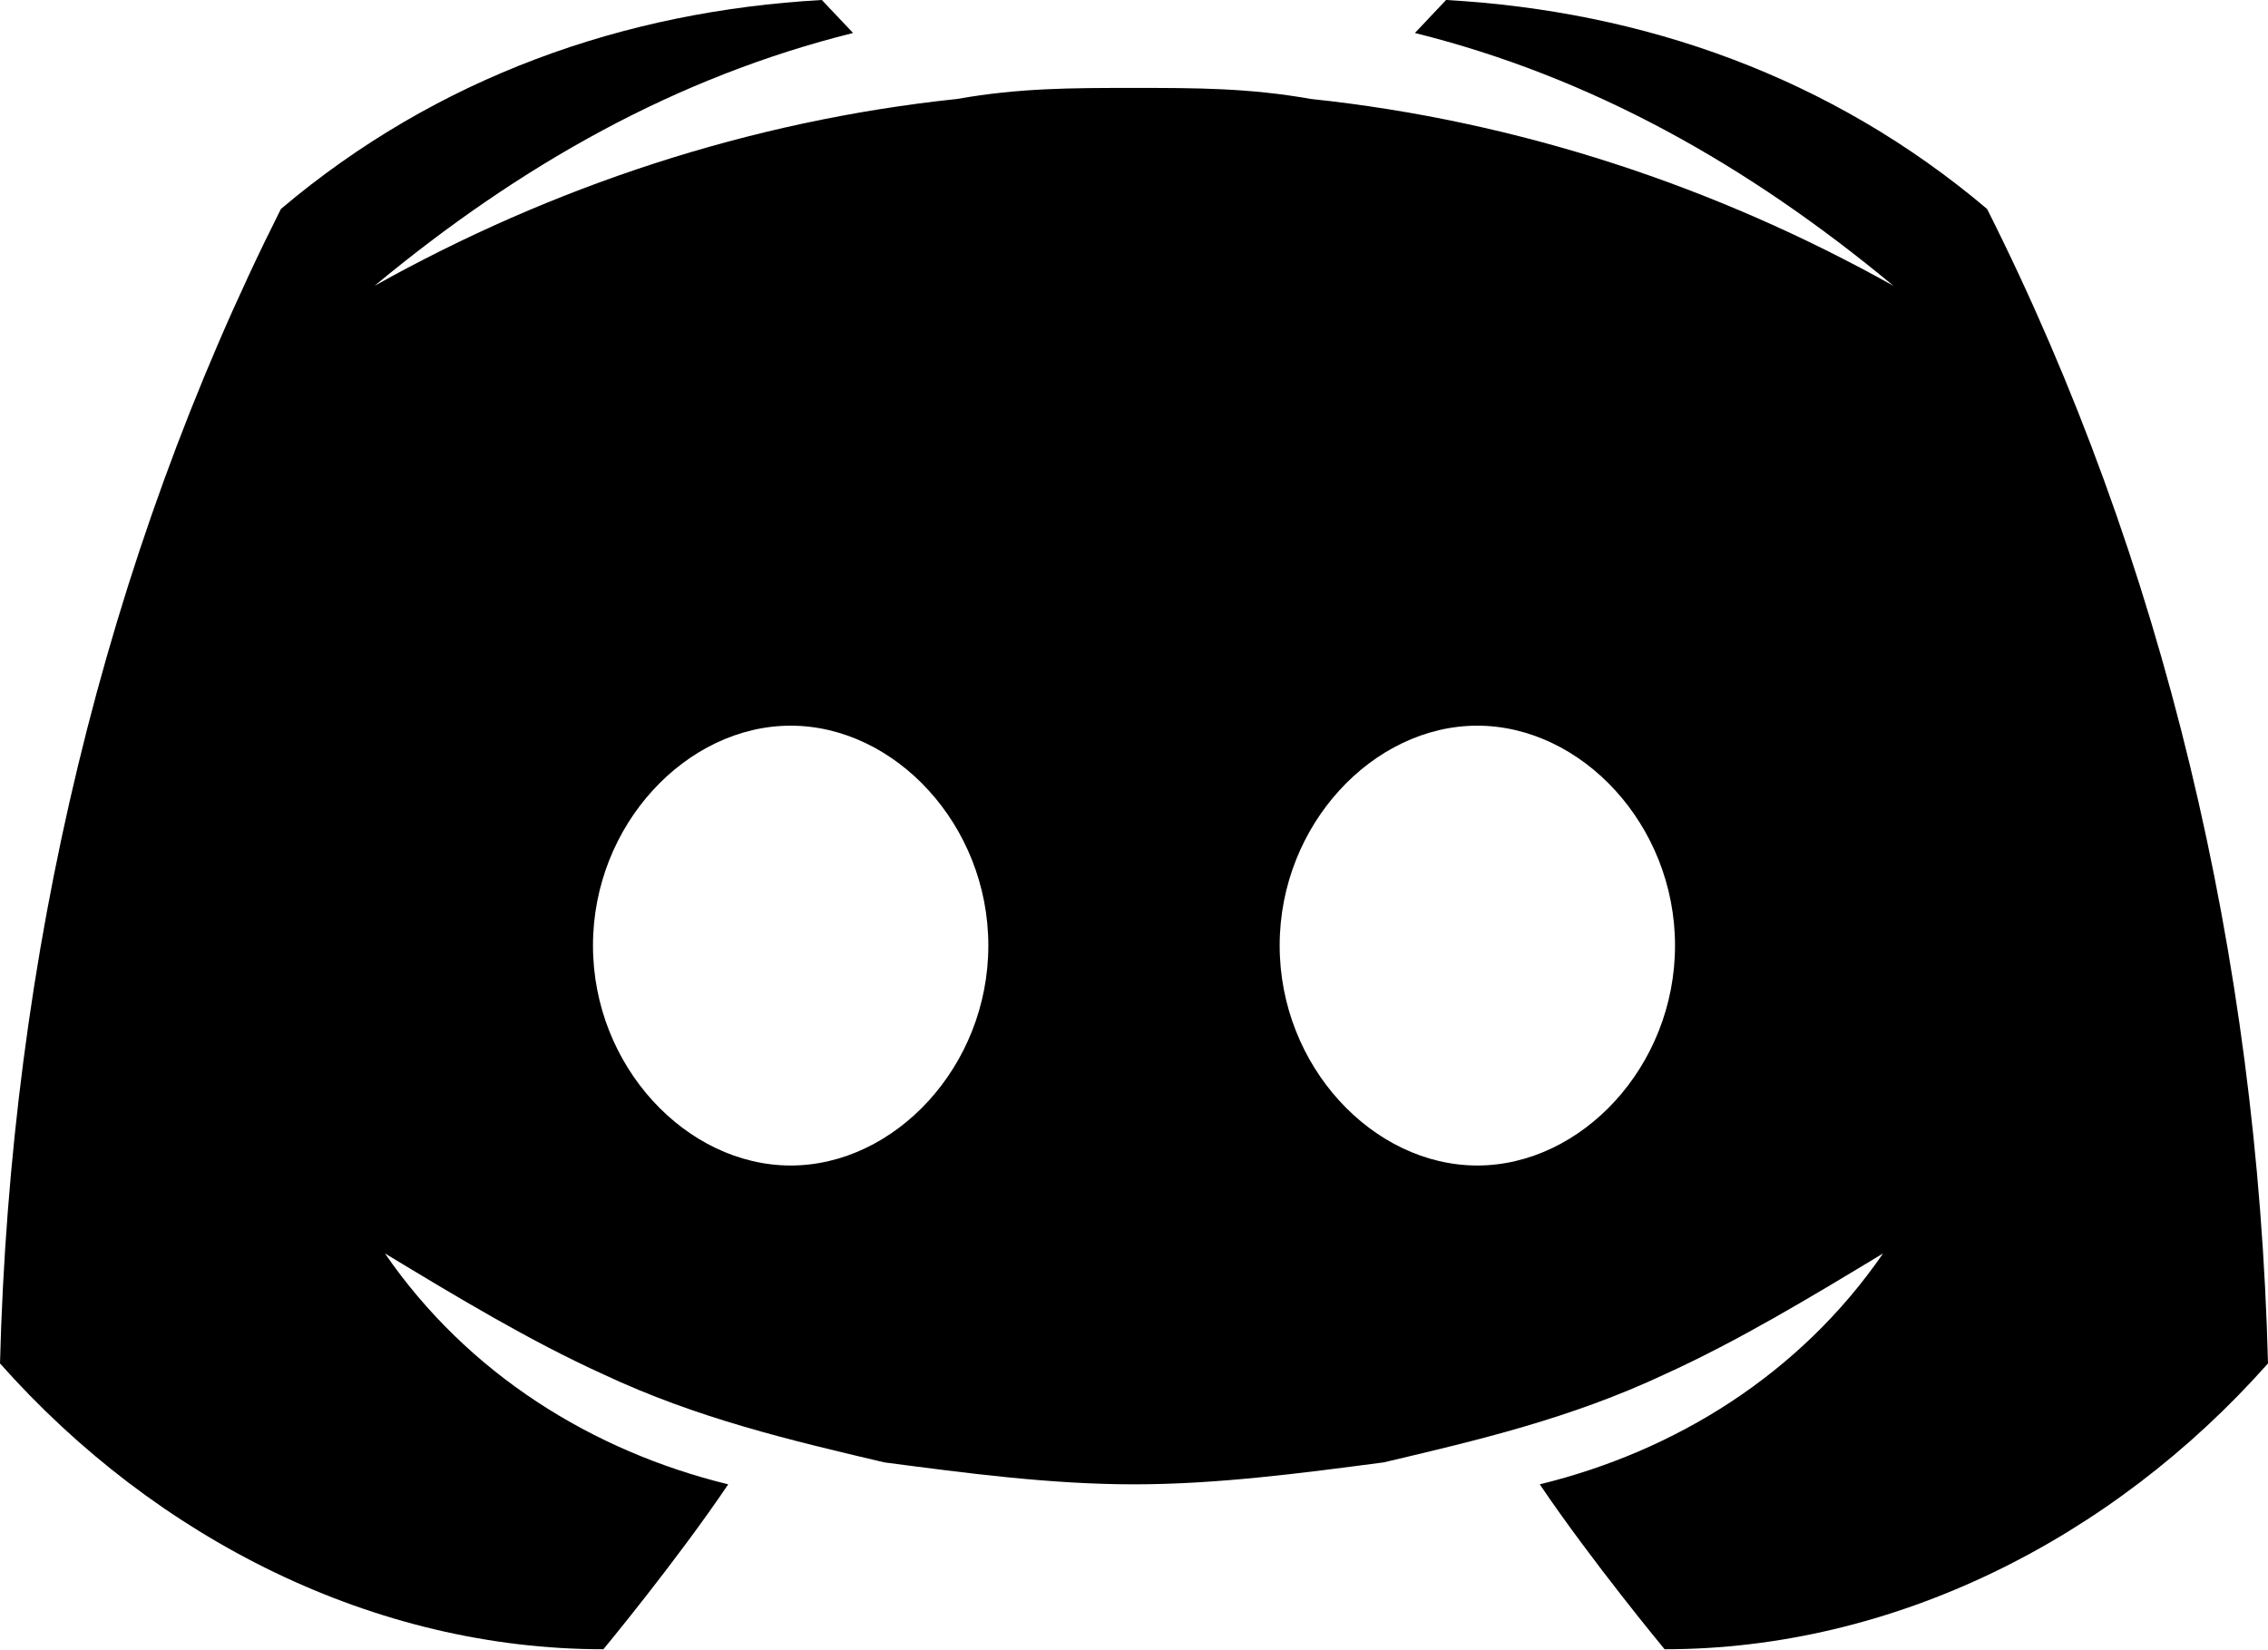
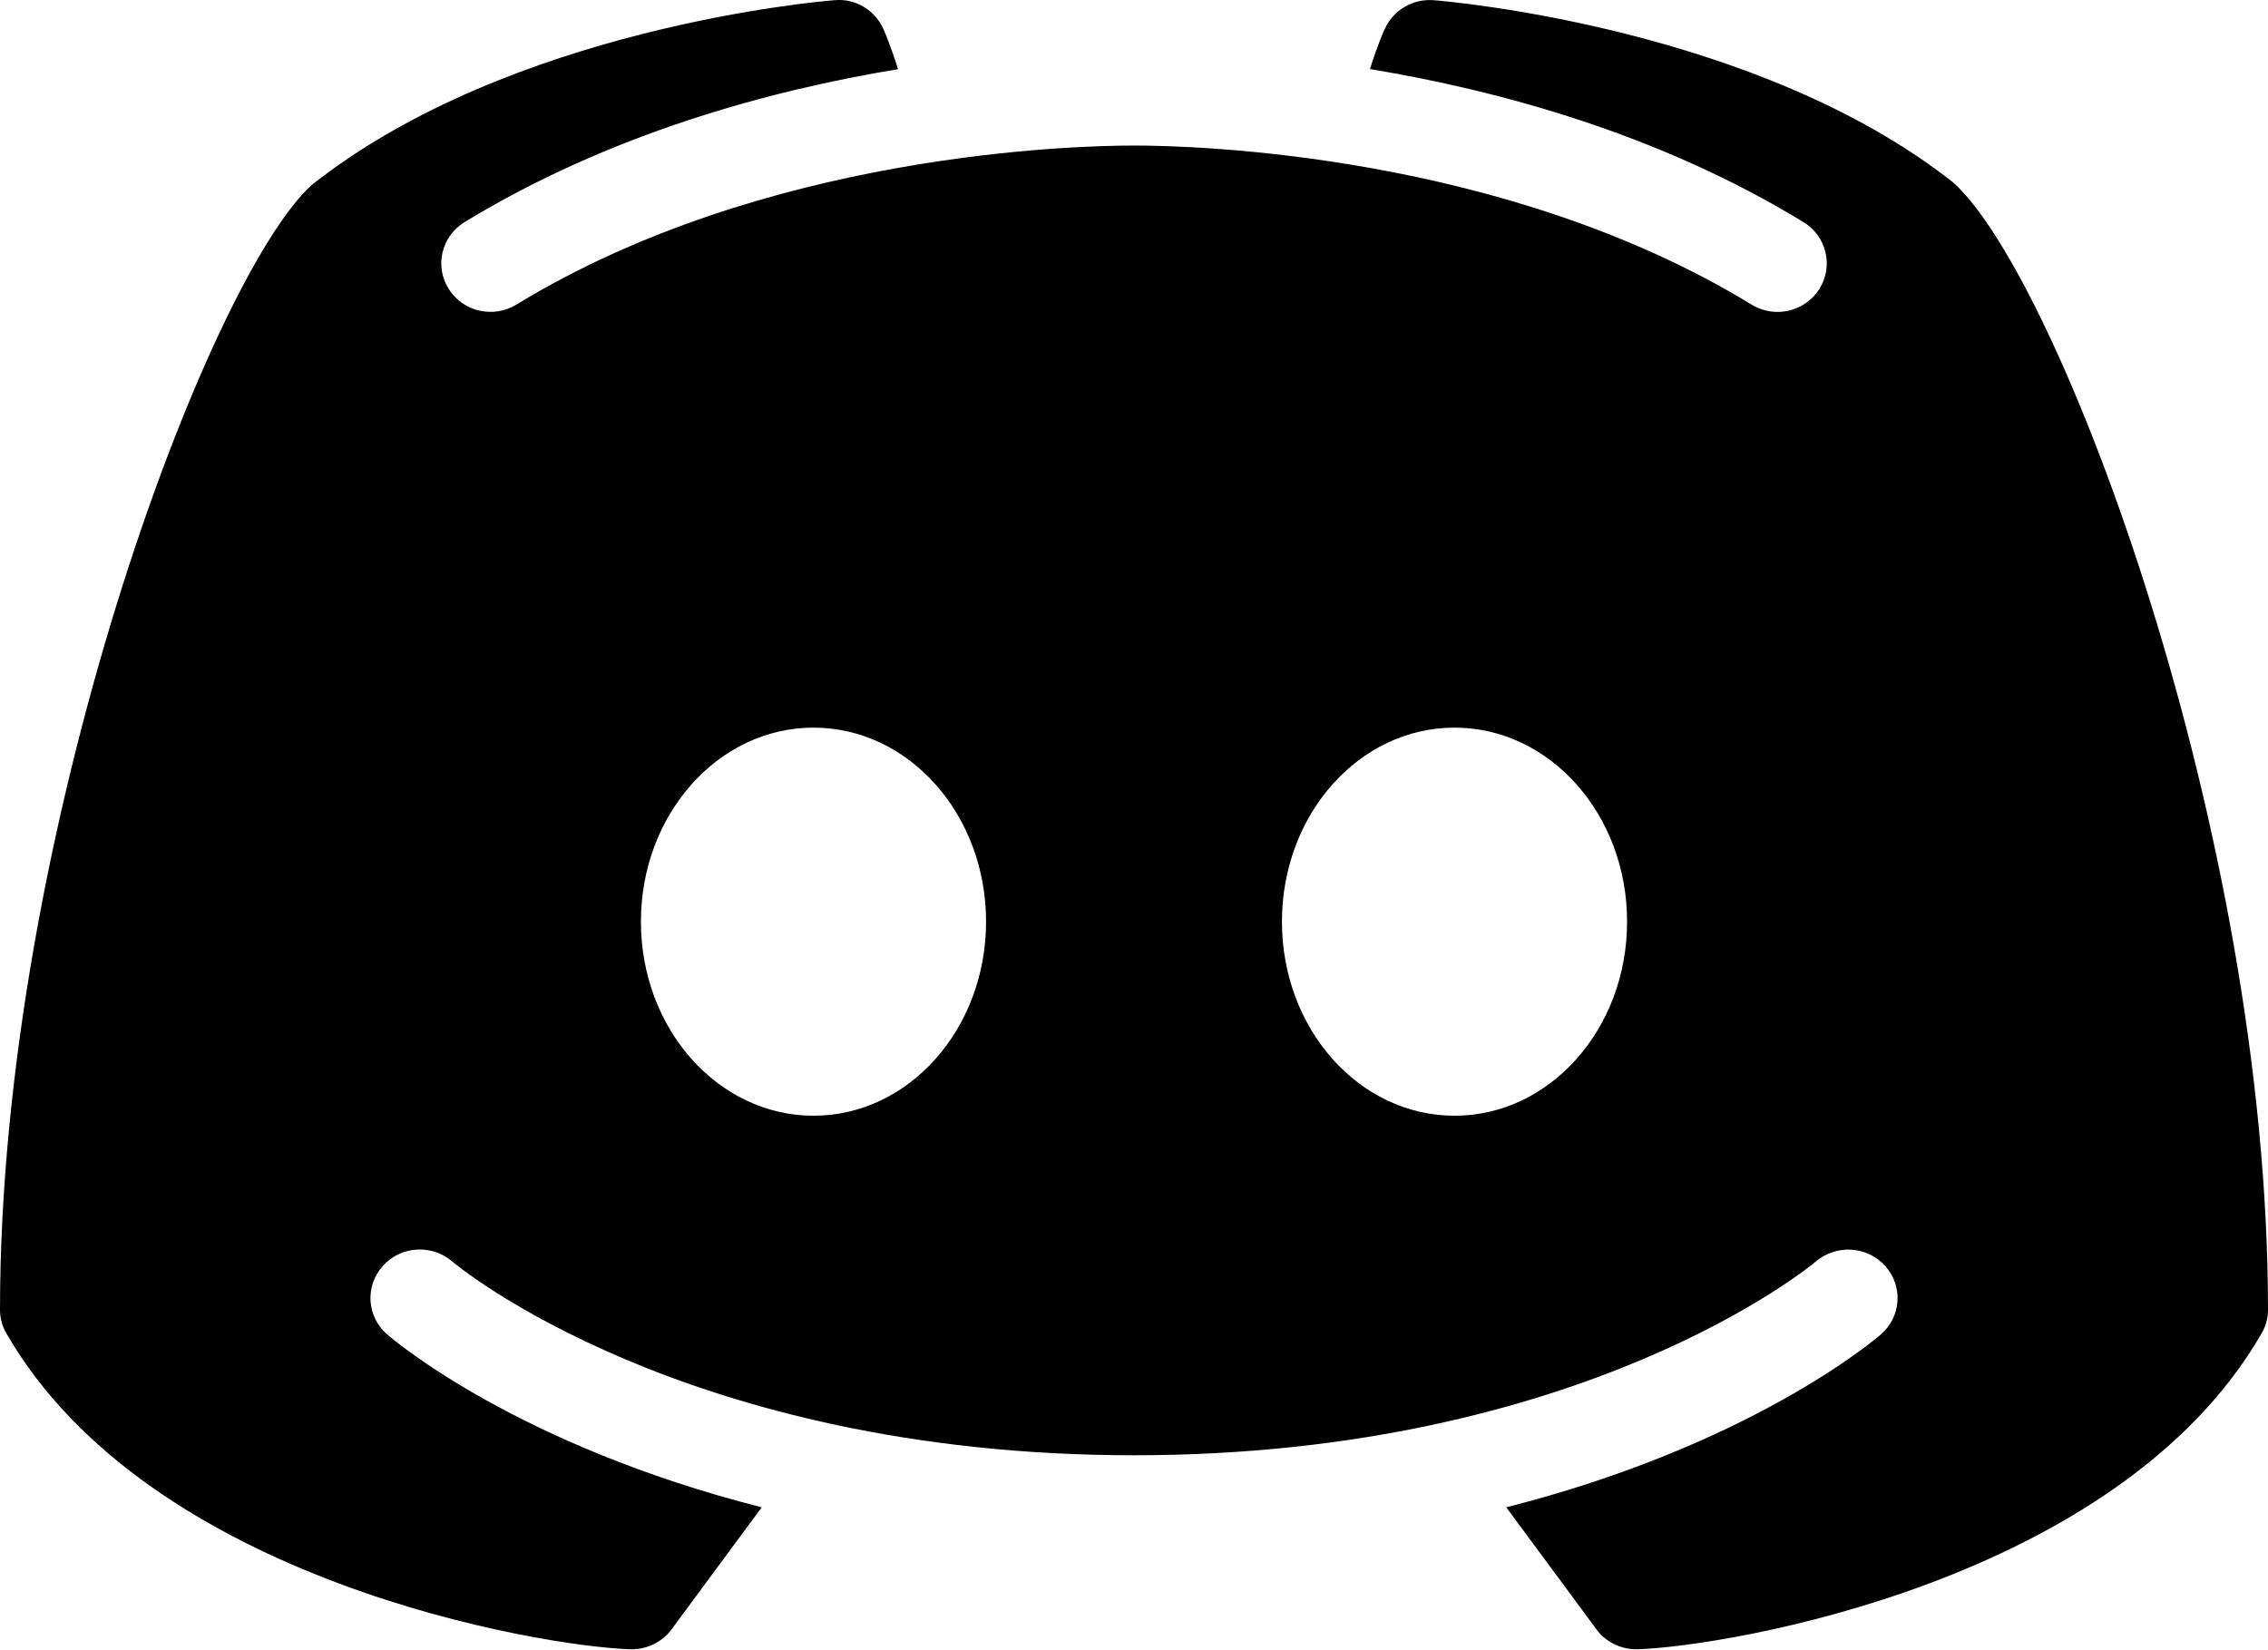
<svg width="22" height="16" viewBox="0 0 22 16">
-   <path d="M19.275 2.027C17.762 0.747 15.945 0.107 14.027 0L13.725 0.32C15.44 0.747 16.954 1.6 18.367 2.773C16.651 1.813 14.734 1.173 12.716 0.96C12.11 0.853 11.605 0.853 11 0.853C10.395 0.853 9.89 0.853 9.284 0.96C7.266 1.173 5.349 1.813 3.633 2.773C5.046 1.6 6.56 0.747 8.275 0.32L7.972 0C6.055 0.107 4.239 0.747 2.725 2.027C1.009 5.44 0.101 9.28 0 13.227C1.514 14.933 3.633 16 5.853 16C5.853 16 6.56 15.147 7.064 14.4C5.752 14.08 4.541 13.333 3.734 12.16C4.44 12.587 5.147 13.013 5.853 13.333C6.761 13.76 7.67 13.973 8.578 14.187C9.385 14.293 10.193 14.4 11 14.4C11.807 14.4 12.615 14.293 13.422 14.187C14.33 13.973 15.239 13.76 16.147 13.333C16.853 13.013 17.56 12.587 18.266 12.16C17.459 13.333 16.248 14.08 14.936 14.4C15.44 15.147 16.147 16 16.147 16C18.367 16 20.486 14.933 22 13.227C21.899 9.28 20.991 5.44 19.275 2.027ZM7.67 11.307C6.661 11.307 5.752 10.347 5.752 9.173C5.752 8 6.661 7.04 7.67 7.04C8.679 7.04 9.587 8 9.587 9.173C9.587 10.347 8.679 11.307 7.67 11.307ZM14.33 11.307C13.321 11.307 12.413 10.347 12.413 9.173C12.413 8 13.321 7.04 14.33 7.04C15.339 7.04 16.248 8 16.248 9.173C16.248 10.347 15.339 11.307 14.33 11.307Z" />
+   <path d="M18.951 1.774C17.047 0.267 14.036 0.012 13.907 0.002C13.707 -0.014 13.517 0.096 13.434 0.278C13.427 0.289 13.361 0.438 13.289 0.67C14.548 0.879 16.095 1.3 17.494 2.155C17.718 2.291 17.787 2.581 17.649 2.802C17.557 2.947 17.402 3.026 17.242 3.026C17.156 3.026 17.068 3.002 16.989 2.954C14.583 1.486 11.579 1.412 11 1.412C10.421 1.412 7.415 1.486 5.011 2.954C4.786 3.092 4.491 3.024 4.353 2.804C4.213 2.581 4.282 2.293 4.506 2.155C5.905 1.302 7.452 0.879 8.711 0.671C8.639 0.438 8.573 0.291 8.568 0.278C8.484 0.096 8.295 -0.018 8.093 0.002C7.964 0.012 4.953 0.267 3.023 1.795C2.016 2.712 0 8.072 0 12.706C0 12.789 0.022 12.868 0.064 12.939C1.453 15.344 5.248 15.972 6.113 16C6.117 16 6.122 16 6.128 16C6.281 16 6.425 15.928 6.514 15.807L7.389 14.623C5.029 14.024 3.824 13.006 3.755 12.945C3.557 12.774 3.538 12.476 3.714 12.281C3.888 12.086 4.19 12.068 4.388 12.239C4.416 12.265 6.636 14.118 11 14.118C15.372 14.118 17.591 12.258 17.613 12.239C17.811 12.07 18.112 12.086 18.288 12.283C18.462 12.478 18.443 12.774 18.245 12.945C18.176 13.006 16.971 14.024 14.611 14.623L15.486 15.807C15.575 15.928 15.719 16 15.872 16C15.878 16 15.883 16 15.887 16C16.752 15.972 20.547 15.344 21.936 12.939C21.978 12.868 22 12.789 22 12.706C22 8.072 19.984 2.712 18.951 1.774ZM7.891 10.824C6.967 10.824 6.217 9.982 6.217 8.941C6.217 7.901 6.967 7.059 7.891 7.059C8.816 7.059 9.565 7.901 9.565 8.941C9.565 9.982 8.816 10.824 7.891 10.824ZM14.109 10.824C13.184 10.824 12.435 9.982 12.435 8.941C12.435 7.901 13.184 7.059 14.109 7.059C15.034 7.059 15.783 7.901 15.783 8.941C15.783 9.982 15.034 10.824 14.109 10.824Z" />
</svg>
